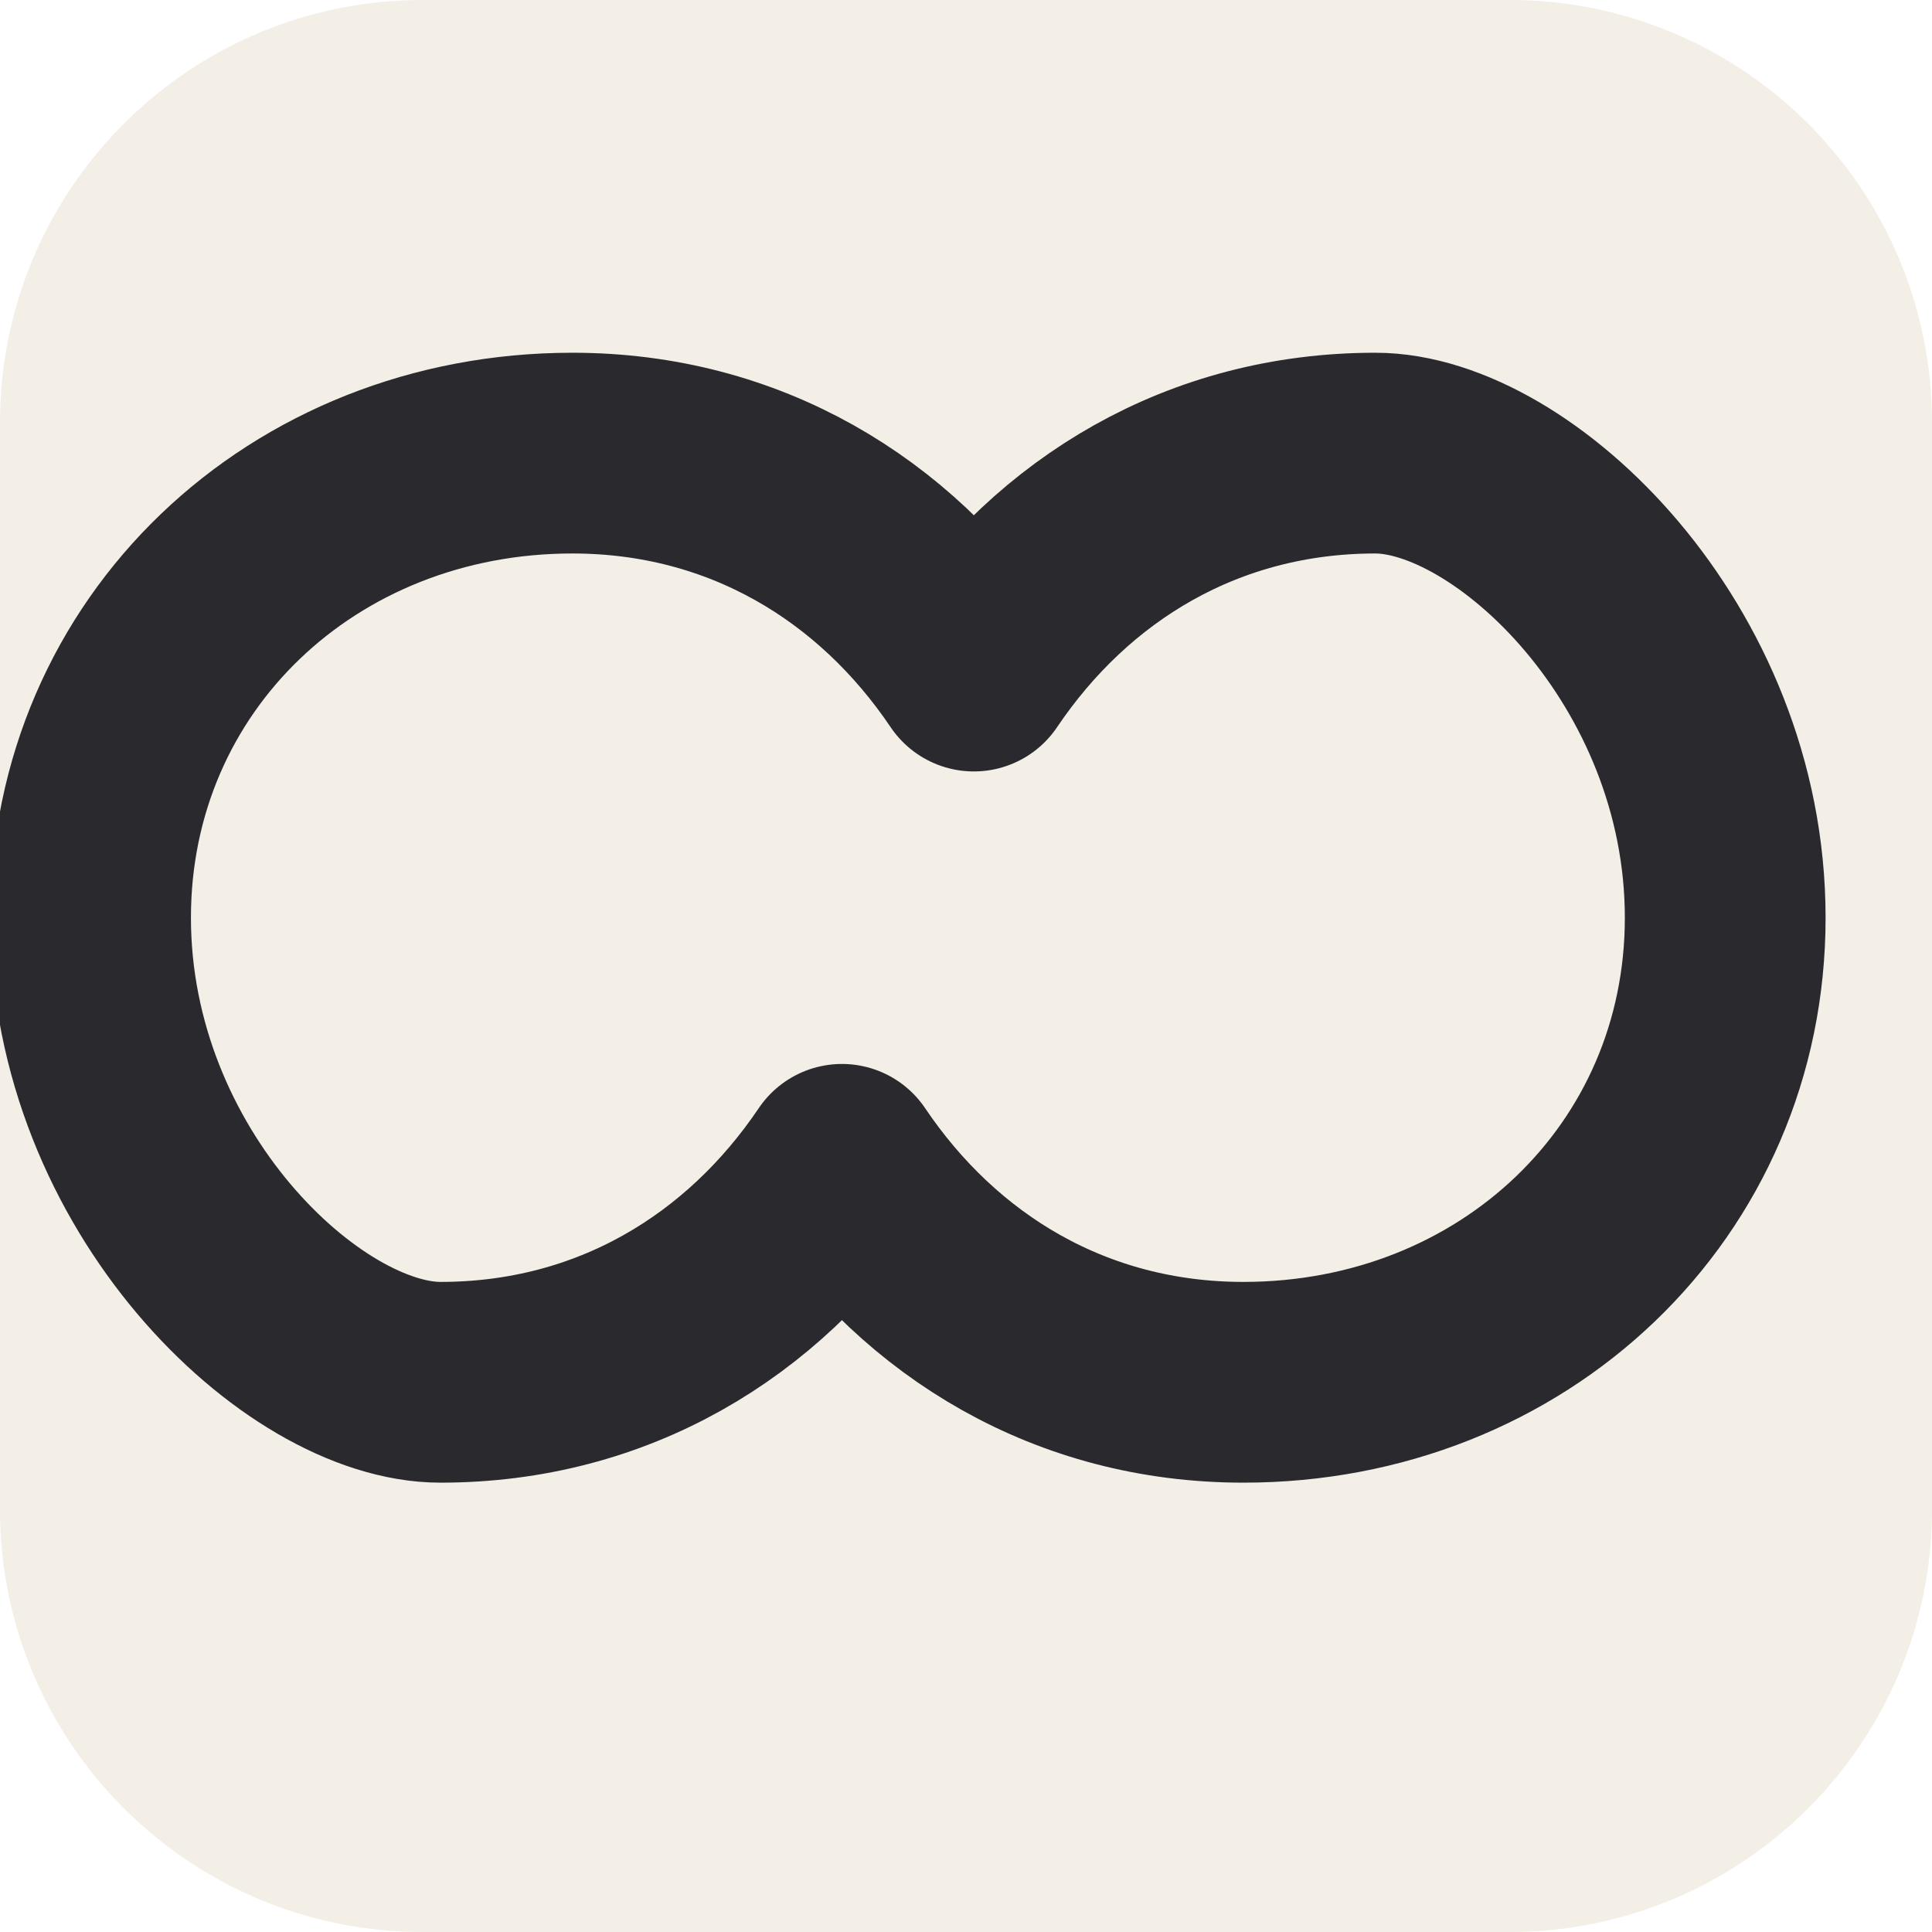
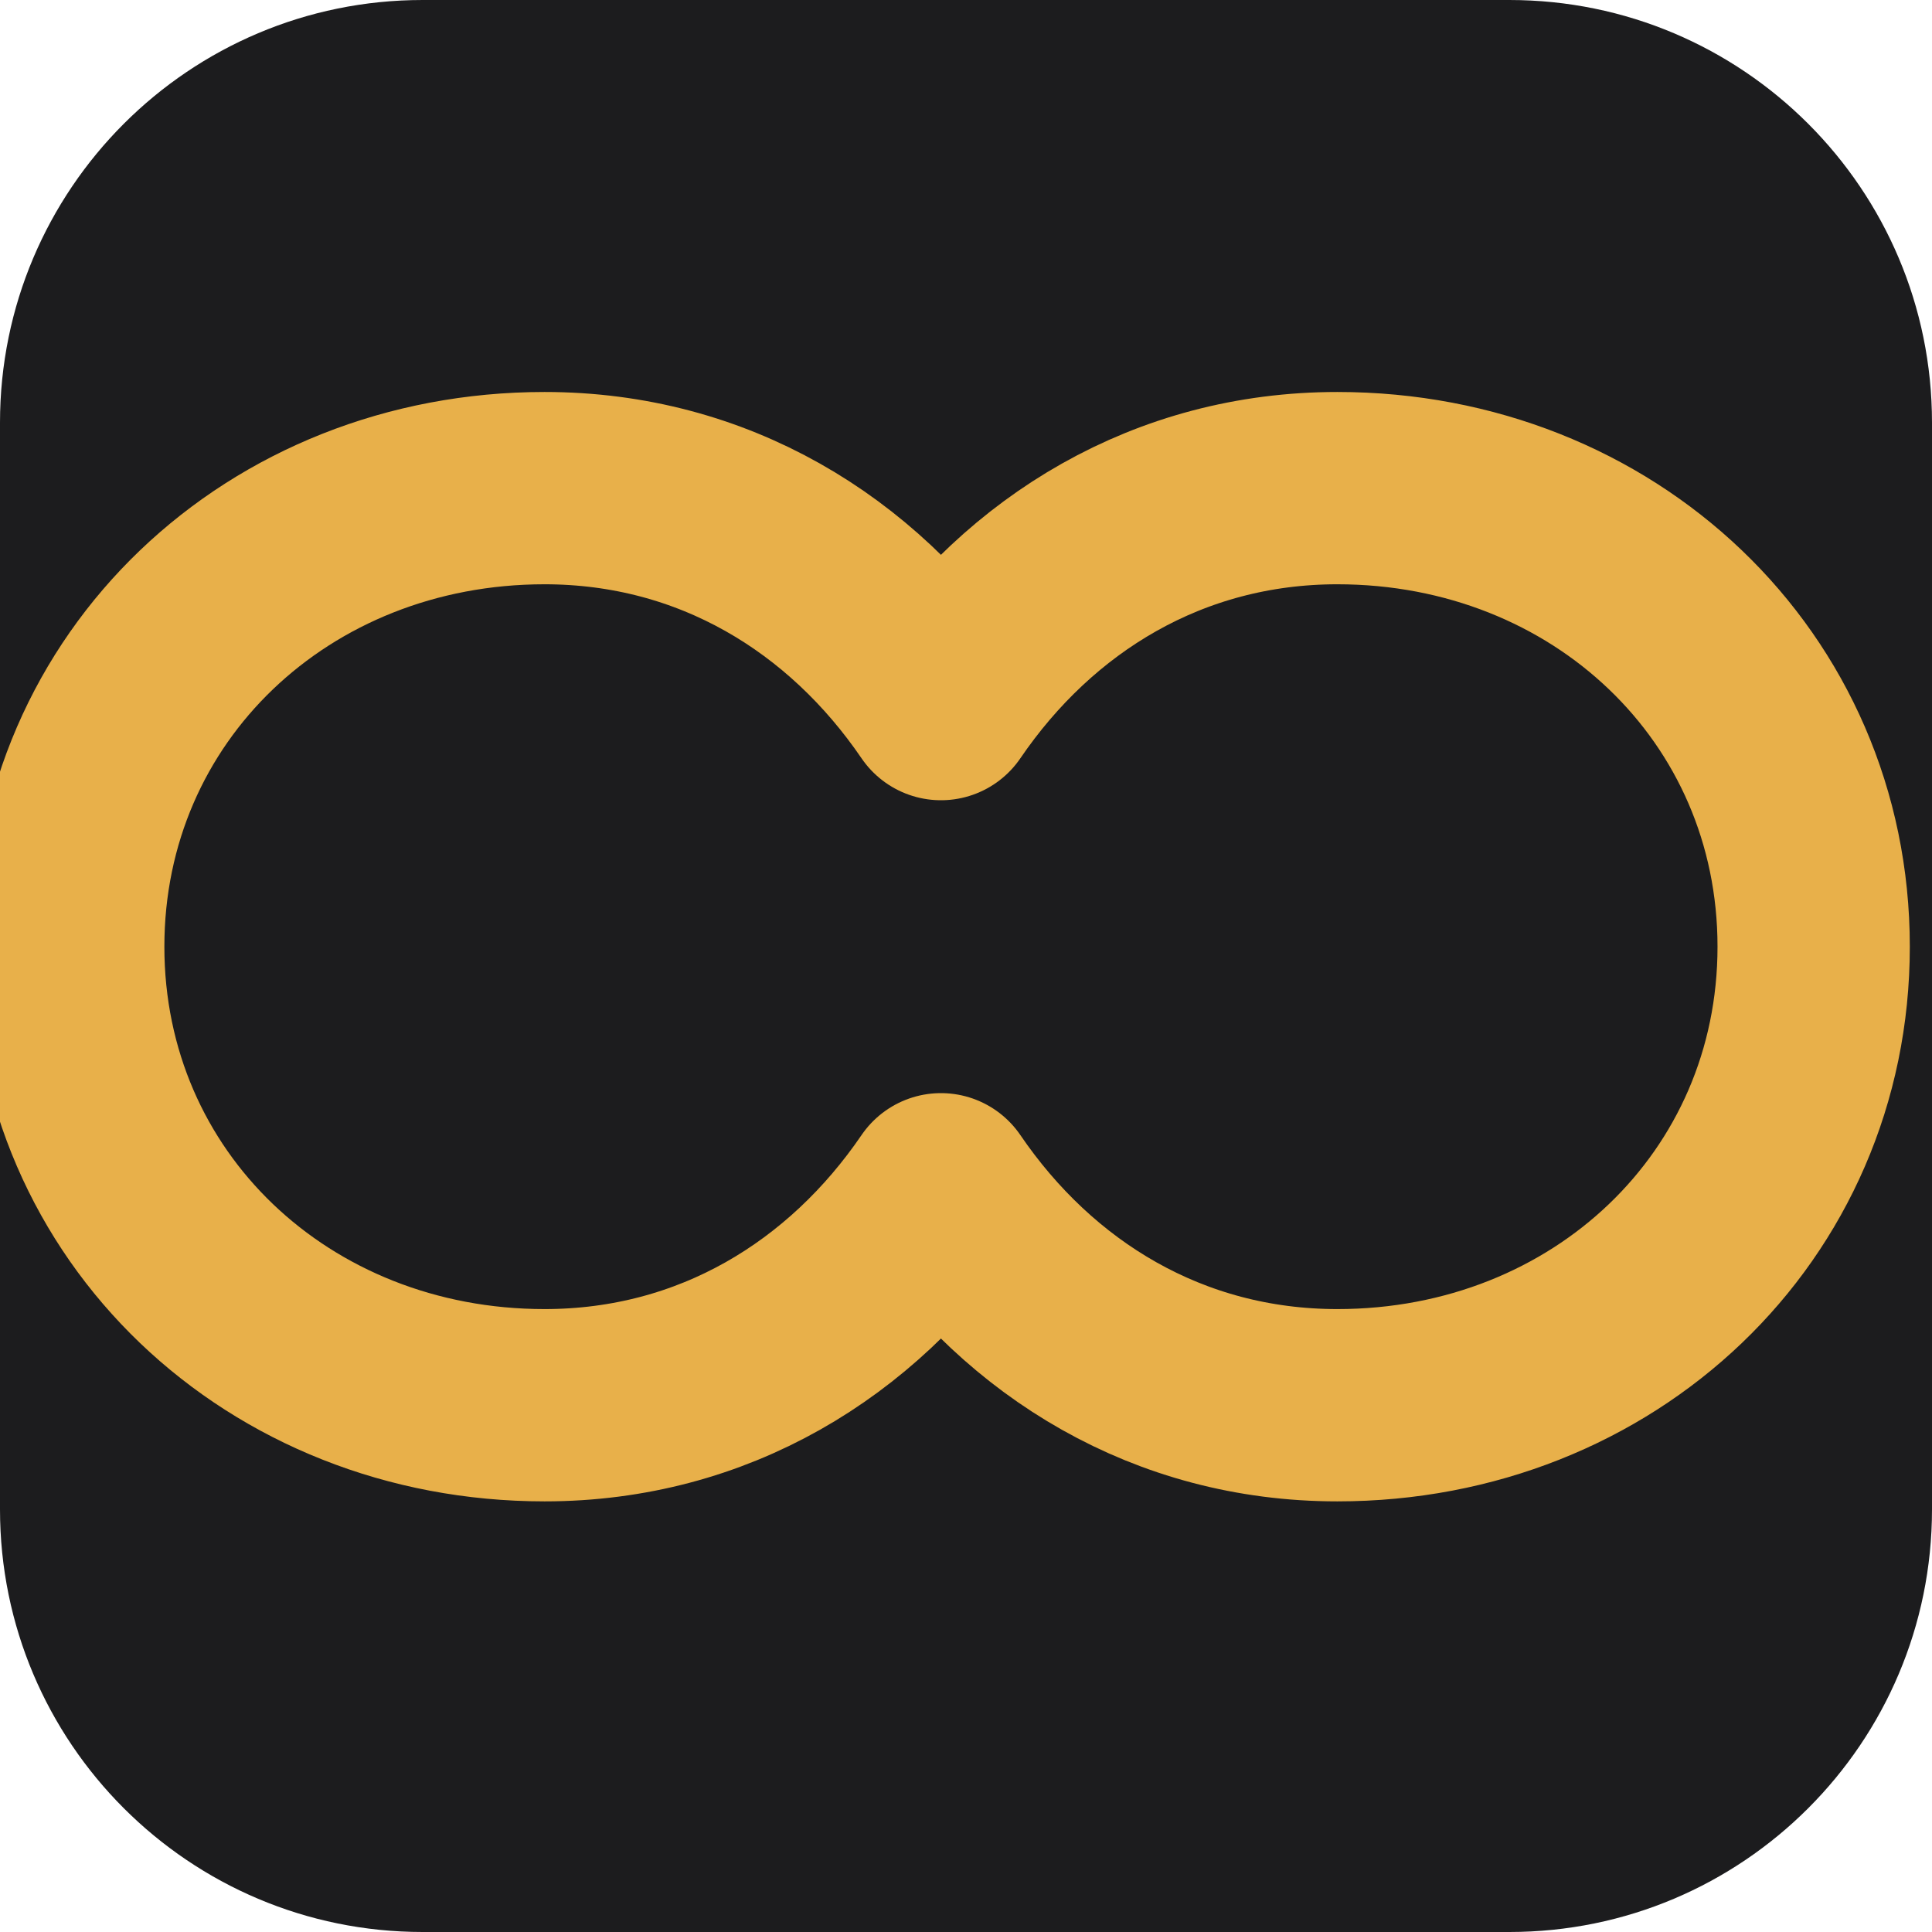
<svg xmlns="http://www.w3.org/2000/svg" viewBox="0 0 64 64" fill="none">
-   <rect width="64" height="64" rx="14" fill="#F3EEE6" />
-   <path d="M10 32c0-9.2 7.4-16.2 16.8-16.2 6 0 10.9 3 14 7.6 3.1-4.6 8-7.6 14-7.6C59.6 15.8 67 22.8 67 32s-7.4 16.2-16.8 16.2c-6 0-10.9-3-14-7.6-3.1 4.6-8 7.6-14 7.6C17.4 48.2 10 41.2 10 32Z" transform="translate(-6.5 0) scale(0.95)" stroke="#2A2A2E" stroke-width="7" stroke-linecap="round" stroke-linejoin="round" />
+   <rect width="64" height="64" rx="14" fill="#1C1C1E" />
+   <path d="M12 32c0-8.8 7.1-15.5 16.1-15.5 5.7 0 10.4 2.9 13.4 7.3 3-4.4 7.7-7.3 13.4-7.3C63.9 16.5 71 23.2 71 32s-7.1 15.5-16.1 15.5c-5.7 0-10.4-2.9-13.4-7.3-3 4.4-7.7 7.3-13.4 7.3C19.1 47.5 12 40.8 12 32Z" transform="translate(-9.5 0) scale(0.98)" stroke="#E8B04A" stroke-width="6.5" stroke-linecap="round" stroke-linejoin="round" />
</svg>
